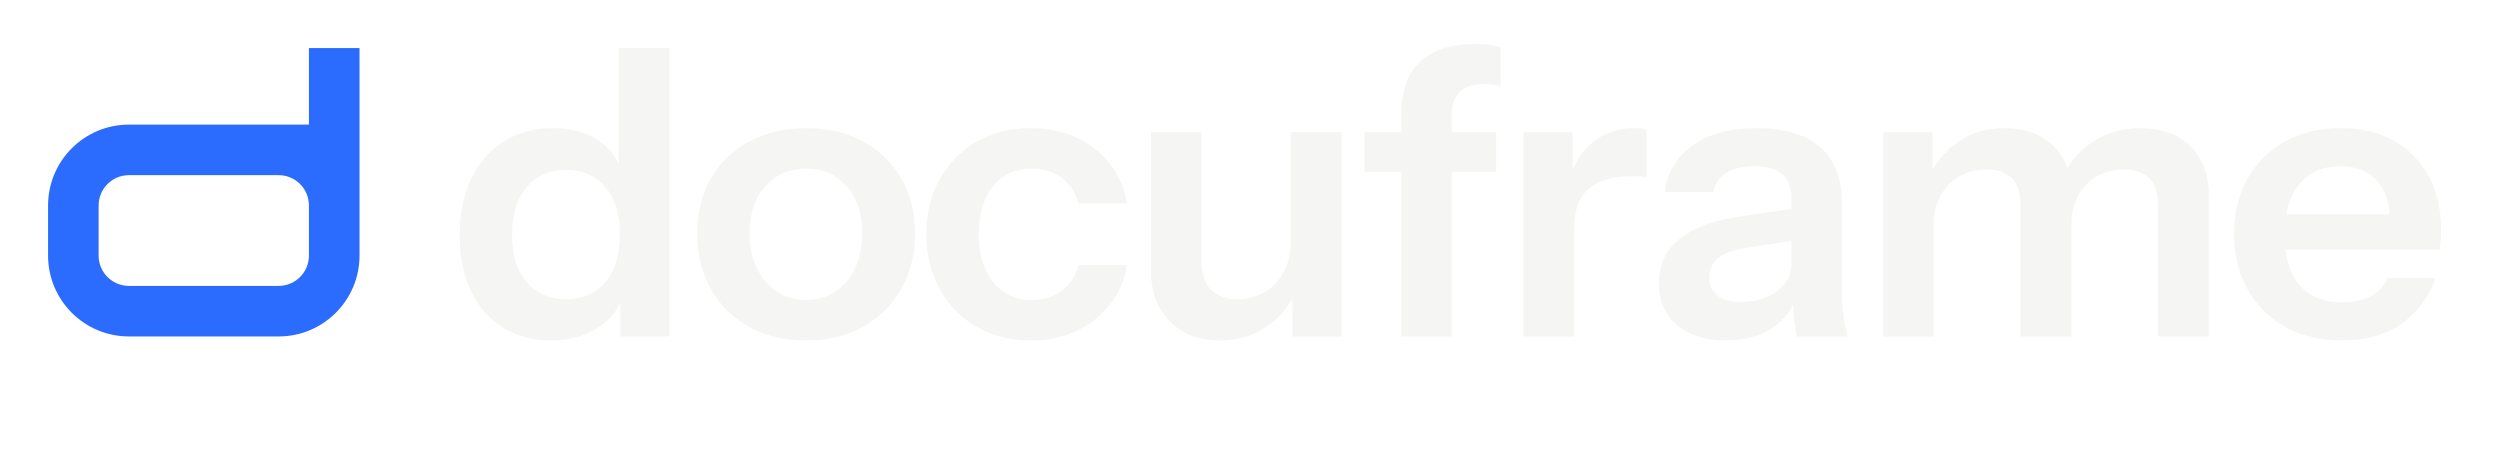
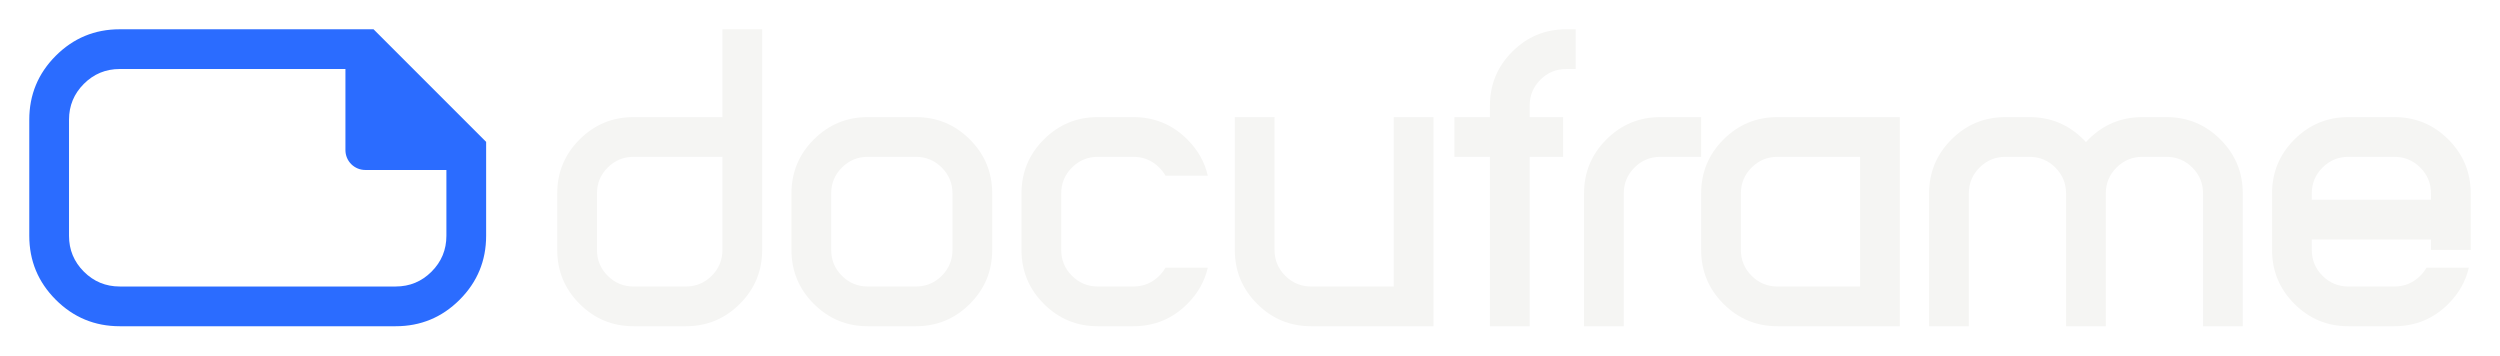
- <svg xmlns="http://www.w3.org/2000/svg" viewBox="-12.00 -84.00 624.16 118.00" role="img" aria-label="docuframe">
-   <path fill-rule="evenodd" d="M65.13 -72.00 L77.76 -72.00 L77.76 -20.20 C77.76 -9.04 68.72 0.00 57.56 0.00 L20.20 0.00 C9.04 0.00 0.00 -9.04 0.00 -20.20 L0.00 -32.70 C0.00 -43.85 9.04 -52.89 20.20 -52.89 L65.13 -52.89 Z M20.20 -40.27 L57.56 -40.27 C61.74 -40.27 65.13 -36.88 65.13 -32.70 L65.13 -20.20 C65.13 -16.01 61.74 -12.62 57.56 -12.62 L20.20 -12.62 C16.01 -12.62 12.62 -16.01 12.62 -20.20 L12.62 -32.70 C12.62 -36.88 16.01 -40.27 20.20 -40.27 Z" fill="#2b6cff" />
-   <path d="M142.857 0.0V-11.5L143.857 -11.3Q142.557 -5.7 137.557 -2.35Q132.557 1.0 125.657 1.0Q118.657 1.0 113.507 -2.25Q108.357 -5.5 105.557 -11.4Q102.757 -17.3 102.757 -25.3Q102.757 -33.4 105.657 -39.4Q108.557 -45.4 113.807 -48.7Q119.057 -52.0 126.057 -52.0Q133.257 -52.0 137.957 -48.55Q142.657 -45.1 143.757 -39.0L142.457 -38.9V-72.0H155.157V0.0ZM129.357 -9.3Q135.457 -9.3 139.107 -13.55Q142.757 -17.8 142.757 -25.5Q142.757 -33.2 139.057 -37.4Q135.357 -41.6 129.257 -41.6Q123.257 -41.6 119.557 -37.35Q115.857 -33.1 115.857 -25.4Q115.857 -17.7 119.557 -13.5Q123.257 -9.3 129.357 -9.3Z M189.257 1.0Q181.157 1.0 175.007 -2.4Q168.857 -5.8 165.457 -11.85Q162.057 -17.9 162.057 -25.7Q162.057 -33.5 165.457 -39.4Q168.857 -45.3 175.007 -48.65Q181.157 -52.0 189.257 -52.0Q197.457 -52.0 203.557 -48.65Q209.657 -45.3 213.057 -39.4Q216.457 -33.5 216.457 -25.7Q216.457 -17.9 213.007 -11.85Q209.557 -5.8 203.457 -2.4Q197.357 1.0 189.257 1.0ZM189.257 -9.1Q193.257 -9.1 196.457 -11.15Q199.657 -13.2 201.457 -16.95Q203.257 -20.7 203.257 -25.8Q203.257 -33.3 199.307 -37.6Q195.357 -41.9 189.257 -41.9Q183.157 -41.9 179.157 -37.6Q175.157 -33.3 175.157 -25.8Q175.157 -20.7 177.007 -16.95Q178.857 -13.2 182.007 -11.15Q185.157 -9.1 189.257 -9.1Z M245.357 1.0Q237.657 1.0 231.807 -2.4Q225.957 -5.8 222.607 -11.85Q219.257 -17.9 219.257 -25.6Q219.257 -33.3 222.607 -39.25Q225.957 -45.2 231.807 -48.6Q237.657 -52.0 245.357 -52.0Q251.657 -52.0 256.757 -49.65Q261.857 -47.3 265.157 -43.05Q268.457 -38.8 269.357 -33.2H257.257Q256.157 -37.3 253.057 -39.6Q249.957 -41.9 245.557 -41.9Q241.457 -41.9 238.507 -39.9Q235.557 -37.9 233.957 -34.2Q232.357 -30.5 232.357 -25.6Q232.357 -20.6 233.957 -16.9Q235.557 -13.2 238.557 -11.15Q241.557 -9.1 245.557 -9.1Q249.957 -9.1 253.057 -11.4Q256.157 -13.7 257.257 -17.8H269.357Q268.457 -12.2 265.107 -7.95Q261.757 -3.7 256.707 -1.35Q251.657 1.0 245.357 1.0Z M292.457 1.0Q287.157 1.0 283.307 -1.25Q279.457 -3.5 277.407 -7.4Q275.357 -11.3 275.357 -16.2V-51.0H287.957V-18.8Q287.957 -14.1 290.307 -11.7Q292.657 -9.3 296.957 -9.3Q300.857 -9.3 303.807 -11.1Q306.757 -12.9 308.507 -16.15Q310.257 -19.4 310.257 -23.5L311.557 -11.3Q309.057 -5.7 304.107 -2.35Q299.157 1.0 292.457 1.0ZM310.657 0.0V-12.0H310.257V-51.0H322.957V0.0Z M337.857 0.0V-55.7Q337.857 -64.1 342.507 -68.55Q347.157 -73.0 356.457 -73.0Q358.557 -73.0 359.957 -72.8Q361.357 -72.6 362.657 -72.2V-62.4Q361.957 -62.7 360.857 -62.85Q359.757 -63.0 358.357 -63.0Q354.357 -63.0 352.407 -61.05Q350.457 -59.1 350.457 -55.4V0.0ZM328.657 -41.1V-51.0H361.557V-41.1Z M368.357 0.0V-51.0H380.657V-38.7H380.957V0.0ZM380.957 -26.6 379.657 -38.7Q381.457 -45.2 385.757 -48.6Q390.057 -52.0 396.057 -52.0Q398.157 -52.0 399.057 -51.6V-39.7Q398.557 -39.9 397.657 -39.95Q396.757 -40.0 395.457 -40.0Q388.157 -40.0 384.557 -36.8Q380.957 -33.6 380.957 -26.6Z M436.657 0.0Q436.157 -2.0 435.907 -4.4Q435.657 -6.8 435.657 -10.2H435.257V-34.4Q435.257 -38.4 433.007 -40.45Q430.757 -42.5 426.157 -42.5Q421.657 -42.5 419.007 -40.85Q416.357 -39.2 415.757 -36.1H403.657Q404.457 -43.2 410.457 -47.6Q416.457 -52.0 426.557 -52.0Q437.057 -52.0 442.457 -47.25Q447.857 -42.5 447.857 -33.3V-10.2Q447.857 -7.8 448.207 -5.3Q448.557 -2.8 449.257 0.0ZM418.957 1.0Q411.257 1.0 406.707 -2.85Q402.157 -6.7 402.157 -13.2Q402.157 -20.2 407.257 -24.3Q412.357 -28.4 421.657 -29.8L437.557 -32.2V-24.2L423.757 -22.1Q419.257 -21.4 417.007 -19.6Q414.757 -17.8 414.757 -14.6Q414.757 -11.7 416.857 -10.15Q418.957 -8.6 422.657 -8.6Q428.057 -8.6 431.657 -11.3Q435.257 -14.0 435.257 -17.9L436.657 -10.2Q434.657 -4.7 430.107 -1.85Q425.557 1.0 418.957 1.0Z M458.157 0.0V-51.0H470.457V-39.0H470.757V0.0ZM492.457 0.0V-32.9Q492.457 -37.4 490.207 -39.55Q487.957 -41.7 483.857 -41.7Q480.257 -41.7 477.257 -40.0Q474.257 -38.3 472.507 -35.2Q470.757 -32.1 470.757 -28.0L469.457 -39.7Q472.057 -45.3 476.957 -48.65Q481.857 -52.0 488.357 -52.0Q496.157 -52.0 500.657 -47.55Q505.157 -43.1 505.157 -36.1V0.0ZM526.757 0.0V-32.9Q526.757 -37.4 524.557 -39.55Q522.357 -41.7 518.257 -41.7Q514.557 -41.7 511.557 -40.0Q508.557 -38.3 506.857 -35.2Q505.157 -32.1 505.157 -28.0L502.957 -39.7Q505.457 -45.3 510.557 -48.65Q515.657 -52.0 522.357 -52.0Q530.357 -52.0 534.907 -47.45Q539.457 -42.9 539.457 -35.4V0.0Z M572.657 1.0Q564.557 1.0 558.507 -2.4Q552.457 -5.8 549.107 -11.8Q545.757 -17.8 545.757 -25.6Q545.757 -33.4 549.107 -39.35Q552.457 -45.3 558.457 -48.65Q564.457 -52.0 572.457 -52.0Q580.057 -52.0 585.657 -48.85Q591.257 -45.7 594.357 -40.0Q597.457 -34.3 597.457 -26.7Q597.457 -25.3 597.357 -24.1Q597.257 -22.9 597.057 -21.7H553.557V-30.5H587.357L584.757 -28.1Q584.757 -35.3 581.457 -38.9Q578.157 -42.5 572.257 -42.5Q565.857 -42.5 562.107 -38.1Q558.357 -33.7 558.357 -25.4Q558.357 -17.2 562.107 -12.85Q565.857 -8.5 572.757 -8.5Q576.757 -8.5 579.757 -10.0Q582.757 -11.5 584.157 -14.6H596.057Q593.557 -7.4 587.607 -3.2Q581.657 1.0 572.657 1.0Z" fill="#f5f5f3" />
+ <svg xmlns="http://www.w3.org/2000/svg" viewBox="-14.00 -156.00 1195.46 170.00" role="img" aria-label="docuframe">
+   <path fill-rule="evenodd" d="M160.68 -142.00 L43.25 -142.00 Q25.34 -142.00 12.67 -129.33 Q0.00 -116.66 0.00 -98.75 L0.00 -43.25 Q0.00 -25.34 12.67 -12.67 Q25.34 0.00 43.25 0.00 L175.21 0.00 Q193.13 0.00 205.79 -12.67 Q218.46 -25.34 218.46 -43.25 L218.46 -88.16 L164.62 -142.00 L160.68 -142.00 Z M151.18 -123.00 L43.25 -123.00 Q33.21 -123.00 26.10 -115.90 Q19.00 -108.79 19.00 -98.75 L19.00 -43.25 Q19.00 -33.21 26.10 -26.10 Q33.21 -19.00 43.25 -19.00 L175.21 -19.00 Q185.26 -19.00 192.36 -26.10 Q199.46 -33.21 199.46 -43.25 L199.46 -74.72 L160.68 -74.72 Q158.79 -74.72 157.05 -75.44 Q155.30 -76.17 153.96 -77.50 Q152.63 -78.84 151.90 -80.58 Q151.18 -82.33 151.18 -84.22 L151.18 -123.00 Z" fill="#2b6cff" />
+   <path fill-rule="evenodd" d="M350.46 -142.00 L350.46 -36.50 Q350.46 -21.38 339.77 -10.69 Q329.08 0.00 313.96 0.00 L288.96 0.00 Q273.84 0.00 263.15 -10.69 Q252.46 -21.38 252.46 -36.50 L252.46 -63.50 Q252.46 -78.62 263.15 -89.31 Q273.84 -100.00 288.96 -100.00 L331.46 -100.00 L331.46 -142.00 L350.46 -142.00 Z M698.46 -105.50 L698.46 -100.00 L681.46 -100.00 L681.46 -81.00 L698.46 -81.00 L698.46 0.00 L717.46 0.00 L717.46 -81.00 L733.46 -81.00 L733.46 -100.00 L717.46 -100.00 L717.46 -105.50 Q717.46 -112.75 722.59 -117.87 Q727.71 -123.00 734.96 -123.00 L739.46 -123.00 L739.46 -142.00 L734.96 -142.00 Q719.84 -142.00 709.15 -131.31 Q698.46 -120.62 698.46 -105.50 Z M364.46 -63.50 L364.46 -36.50 Q364.46 -21.38 375.15 -10.69 Q385.84 0.00 400.96 0.00 L423.96 0.00 Q439.08 0.00 449.77 -10.69 Q460.46 -21.38 460.46 -36.50 L460.46 -63.50 Q460.46 -78.62 449.77 -89.31 Q439.08 -100.00 423.96 -100.00 L400.96 -100.00 Q385.84 -100.00 375.15 -89.31 Q364.46 -78.62 364.46 -63.50 Z M474.46 -36.50 L474.46 -63.50 Q474.46 -78.62 485.15 -89.31 Q495.84 -100.00 510.96 -100.00 L527.96 -100.00 Q543.08 -100.00 553.77 -89.31 Q561.32 -81.76 563.54 -72.00 L543.31 -72.00 Q542.14 -74.07 540.34 -75.87 Q535.21 -81.00 527.96 -81.00 L510.96 -81.00 Q503.71 -81.00 498.59 -75.87 Q493.46 -70.75 493.46 -63.50 L493.46 -36.50 Q493.46 -29.25 498.59 -24.13 Q503.71 -19.00 510.96 -19.00 L527.96 -19.00 Q535.21 -19.00 540.34 -24.13 Q542.14 -25.93 543.31 -28.00 L563.54 -28.00 Q561.32 -18.24 553.77 -10.69 Q543.08 0.00 527.96 0.00 L510.96 0.00 Q495.84 0.00 485.15 -10.69 Q474.46 -21.38 474.46 -36.50 Z M595.46 -36.50 L595.46 -100.00 L576.46 -100.00 L576.46 -36.50 Q576.46 -21.38 587.15 -10.69 Q597.84 0.00 612.96 0.00 L671.46 0.00 L671.46 -100.00 L652.46 -100.00 L652.46 -19.00 L612.96 -19.00 Q605.71 -19.00 600.59 -24.13 Q595.46 -29.25 595.46 -36.50 Z M743.46 -63.50 L743.46 0.00 L762.46 0.00 L762.46 -63.50 Q762.46 -70.75 767.59 -75.87 Q772.71 -81.00 779.96 -81.00 L799.46 -81.00 L799.46 -100.00 L779.96 -100.00 Q764.84 -100.00 754.15 -89.31 Q743.46 -78.62 743.46 -63.50 Z M799.46 -63.50 L799.46 -36.50 Q799.46 -21.38 810.15 -10.69 Q820.84 0.00 835.96 0.00 L894.46 0.00 L894.46 -100.00 L835.96 -100.00 Q820.84 -100.00 810.15 -89.31 Q799.46 -78.62 799.46 -63.50 Z M908.46 -63.50 L908.46 0.00 L927.46 0.00 L927.46 -63.50 Q927.46 -70.75 932.59 -75.87 Q937.71 -81.00 944.96 -81.00 L956.46 -81.00 Q963.71 -81.00 968.84 -75.87 Q973.96 -70.75 973.96 -63.50 L973.96 0.00 L992.96 0.00 L992.96 -63.50 Q992.96 -70.75 998.09 -75.87 Q1003.21 -81.00 1010.46 -81.00 L1021.96 -81.00 Q1029.21 -81.00 1034.34 -75.87 Q1039.46 -70.75 1039.46 -63.50 L1039.46 0.00 L1058.46 0.00 L1058.46 -63.50 Q1058.46 -78.62 1047.77 -89.31 Q1037.08 -100.00 1021.96 -100.00 L1010.46 -100.00 Q995.34 -100.00 984.65 -89.31 Q984.04 -88.70 983.46 -88.07 Q982.88 -88.70 982.27 -89.31 Q971.58 -100.00 956.46 -100.00 L944.96 -100.00 Q929.84 -100.00 919.15 -89.31 Q908.46 -78.62 908.46 -63.50 Z M1072.46 -36.50 L1072.46 -63.50 Q1072.46 -78.62 1083.15 -89.31 Q1093.84 -100.00 1108.96 -100.00 L1130.96 -100.00 Q1146.08 -100.00 1156.77 -89.31 Q1167.46 -78.62 1167.46 -63.50 L1167.46 -36.50 L1148.46 -36.50 L1148.46 -41.50 L1091.46 -41.50 L1091.46 -36.50 Q1091.46 -29.25 1096.59 -24.13 Q1101.71 -19.00 1108.96 -19.00 L1130.96 -19.00 Q1138.21 -19.00 1143.34 -24.13 Q1145.14 -25.93 1146.31 -28.00 L1166.54 -28.00 Q1164.32 -18.24 1156.77 -10.69 Q1146.08 0.00 1130.96 0.00 L1108.96 0.00 Q1093.84 0.00 1083.15 -10.69 Q1072.46 -21.38 1072.46 -36.50 Z M276.59 -24.13 Q271.46 -29.25 271.46 -36.50 L271.46 -63.50 Q271.46 -70.75 276.59 -75.87 Q281.71 -81.00 288.96 -81.00 L331.46 -81.00 L331.46 -36.50 Q331.46 -29.25 326.34 -24.13 Q321.21 -19.00 313.96 -19.00 L288.96 -19.00 Q281.71 -19.00 276.59 -24.13 Z M388.59 -24.13 Q383.46 -29.25 383.46 -36.50 L383.46 -63.50 Q383.46 -70.75 388.59 -75.87 Q393.71 -81.00 400.96 -81.00 L423.96 -81.00 Q431.21 -81.00 436.34 -75.87 Q441.46 -70.75 441.46 -63.50 L441.46 -36.50 Q441.46 -29.25 436.34 -24.13 Q431.21 -19.00 423.96 -19.00 L400.96 -19.00 Q393.71 -19.00 388.59 -24.13 Z M875.46 -81.00 L875.46 -19.00 L835.96 -19.00 Q828.71 -19.00 823.59 -24.13 Q818.46 -29.25 818.46 -36.50 L818.46 -63.50 Q818.46 -70.75 823.59 -75.87 Q828.71 -81.00 835.96 -81.00 L875.46 -81.00 Z M1091.46 -60.50 L1148.46 -60.50 L1148.46 -63.50 Q1148.46 -70.75 1143.34 -75.87 Q1138.21 -81.00 1130.96 -81.00 L1108.96 -81.00 Q1101.71 -81.00 1096.59 -75.87 Q1091.46 -70.75 1091.46 -63.50 L1091.46 -60.50 Z" fill="#f5f5f3" />
</svg>
